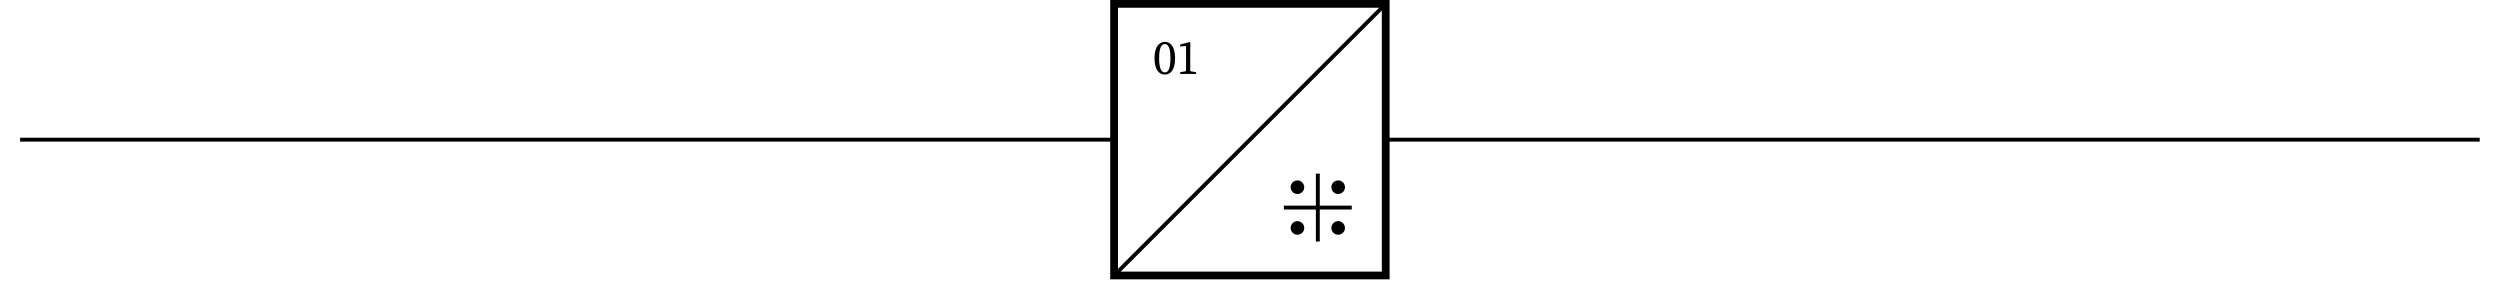
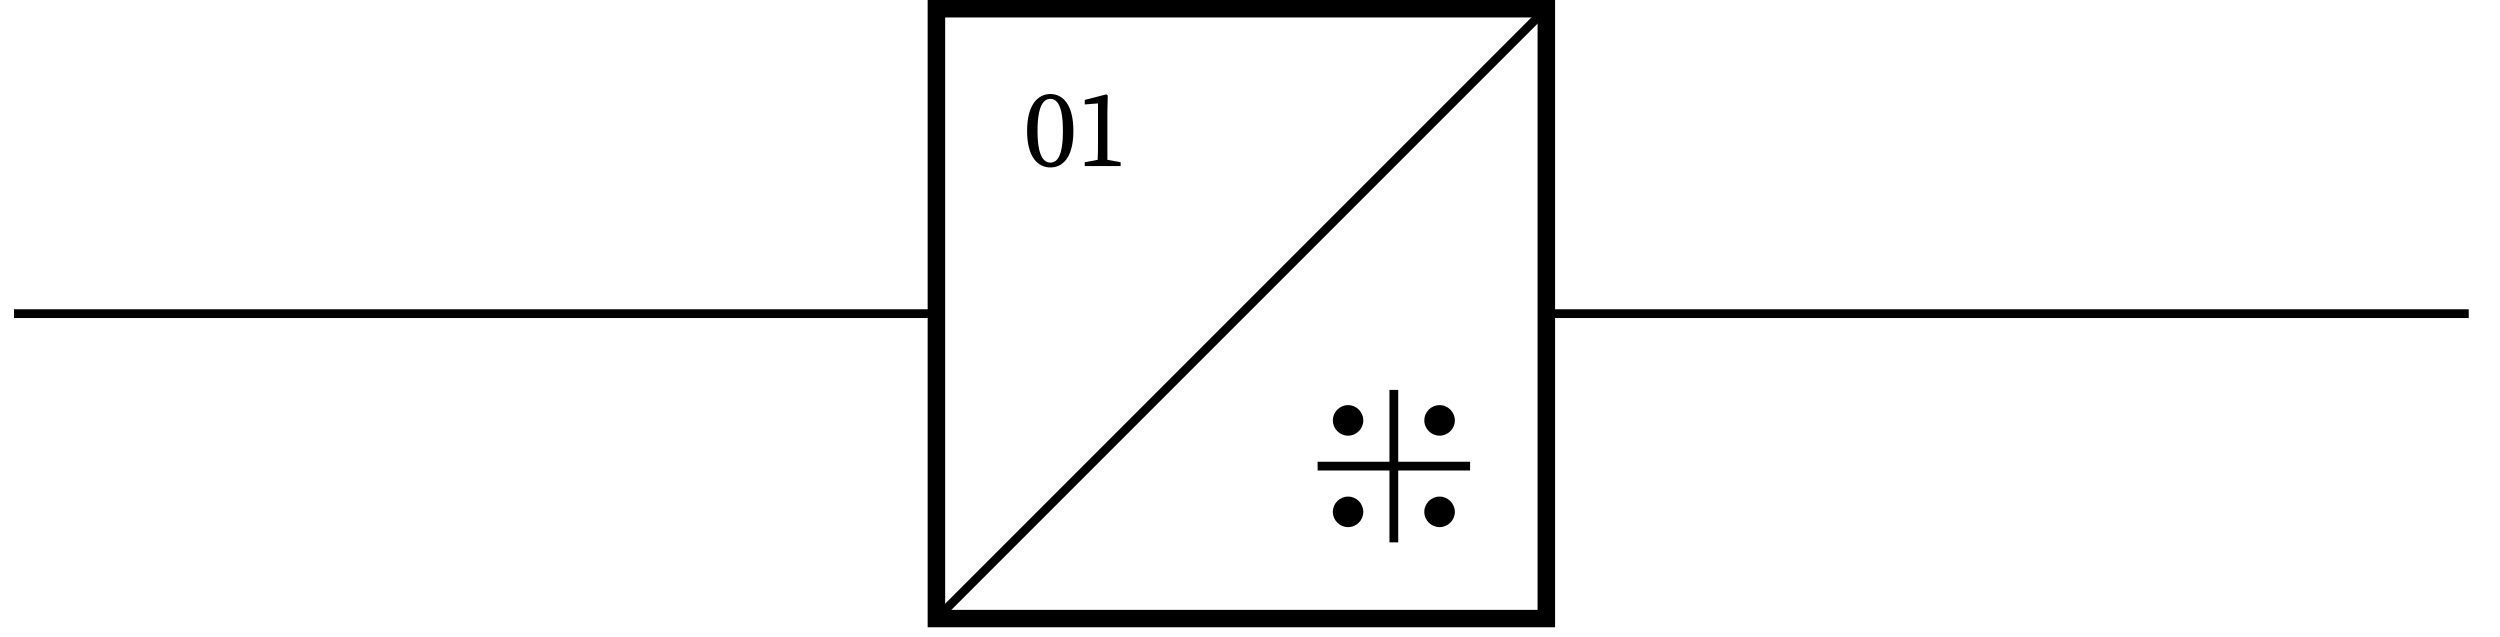
- <svg xmlns="http://www.w3.org/2000/svg" xmlns:xlink="http://www.w3.org/1999/xlink" width="251.98pt" height="28.576pt" viewBox="0 0 251.98 28.576">
+ <svg xmlns="http://www.w3.org/2000/svg" xmlns:xlink="http://www.w3.org/1999/xlink" width="112.212pt" height="28.576pt" viewBox="0 0 112.212 28.576">
  <defs>
    <g>
      <g id="glyph-0-0">
        <path d="M 1.234 0.062 C 1.766 0.062 2.266 -0.359 2.266 -1.578 C 2.266 -2.797 1.766 -3.234 1.234 -3.234 C 0.703 -3.234 0.188 -2.797 0.188 -1.578 C 0.188 -0.359 0.703 0.062 1.234 0.062 Z M 1.234 -0.156 C 0.938 -0.156 0.656 -0.438 0.656 -1.578 C 0.656 -2.734 0.938 -3.016 1.234 -3.016 C 1.531 -3.016 1.797 -2.719 1.797 -1.578 C 1.797 -0.438 1.531 -0.156 1.234 -0.156 Z M 1.234 -0.156 " />
      </g>
      <g id="glyph-0-1">
        <path d="M 0.312 0 L 1.922 0 L 1.922 -0.172 L 1.328 -0.281 C 1.328 -0.531 1.328 -0.781 1.328 -1.031 L 1.328 -2.469 L 1.344 -3.172 L 1.281 -3.219 L 0.312 -2.969 L 0.312 -2.766 L 0.906 -2.812 L 0.906 -1.031 C 0.906 -0.781 0.906 -0.531 0.891 -0.281 L 0.312 -0.172 Z M 0.312 0 " />
      </g>
    </g>
    <clipPath id="clip-0">
-       <path clip-rule="nonzero" d="M 1.832 13 L 250.129 13 L 250.129 15 L 1.832 15 Z M 1.832 13 " />
+       <path clip-rule="nonzero" d="M 0.434 13 L 111.004 13 L 111.004 15 L 0.434 15 Z M 0.434 13 " />
    </clipPath>
    <clipPath id="clip-1">
-       <path clip-rule="nonzero" d="M 111 0 L 141 0 L 141 28.156 L 111 28.156 Z M 111 0 " />
+       <path clip-rule="nonzero" d="M 41 0 L 70 0 L 70 28.156 L 41 28.156 Z M 41 0 " />
    </clipPath>
    <clipPath id="clip-2">
-       <path clip-rule="nonzero" d="M 106 0 L 146 0 L 146 28.156 L 106 28.156 Z M 106 0 " />
+       <path clip-rule="nonzero" d="M 36 0 L 75 0 L 75 28.156 L 36 28.156 Z M 36 0 " />
    </clipPath>
  </defs>
  <g clip-path="url(#clip-0)">
-     <path fill="none" stroke-width="0.399" stroke-linecap="butt" stroke-linejoin="miter" stroke="rgb(0%, 0%, 0%)" stroke-opacity="1" stroke-miterlimit="10" d="M -0.001 0.001 L 111.901 0.001 M 139.682 0.001 L 251.584 0.001 " transform="matrix(0.985379, 0, 0, -0.985379, 2.028297, 14.0791)" />
+     <path fill="none" stroke-width="0.399" stroke-linecap="butt" stroke-linejoin="miter" stroke="rgb(0%, 0%, 0%)" stroke-opacity="1" stroke-miterlimit="10" d="M 0.001 0.001 L 42.017 0.001 M 69.799 0.001 L 111.815 0.001 " transform="matrix(0.985379, 0, 0, -0.985379, 0.628159, 14.0791)" />
  </g>
  <g clip-path="url(#clip-1)">
-     <path fill="none" stroke-width="0.797" stroke-linecap="butt" stroke-linejoin="miter" stroke="rgb(0%, 0%, 0%)" stroke-opacity="1" stroke-miterlimit="10" d="M 111.901 13.892 L 139.682 13.892 L 139.682 -13.89 L 111.901 -13.89 Z M 111.901 13.892 " transform="matrix(0.985379, 0, 0, -0.985379, 2.028297, 14.0791)" />
+     <path fill="none" stroke-width="0.797" stroke-linecap="butt" stroke-linejoin="miter" stroke="rgb(0%, 0%, 0%)" stroke-opacity="1" stroke-miterlimit="10" d="M 42.017 13.892 L 69.799 13.892 L 69.799 -13.89 L 42.017 -13.89 Z M 42.017 13.892 " transform="matrix(0.985379, 0, 0, -0.985379, 0.628159, 14.0791)" />
  </g>
  <g clip-path="url(#clip-2)">
-     <path fill="none" stroke-width="0.399" stroke-linecap="butt" stroke-linejoin="miter" stroke="rgb(0%, 0%, 0%)" stroke-opacity="1" stroke-miterlimit="10" d="M 111.901 -13.89 L 139.682 13.892 " transform="matrix(0.985379, 0, 0, -0.985379, 2.028297, 14.0791)" />
+     <path fill="none" stroke-width="0.399" stroke-linecap="butt" stroke-linejoin="miter" stroke="rgb(0%, 0%, 0%)" stroke-opacity="1" stroke-miterlimit="10" d="M 42.017 -13.89 L 69.799 13.892 " transform="matrix(0.985379, 0, 0, -0.985379, 0.628159, 14.0791)" />
  </g>
  <g fill="rgb(0%, 0%, 0%)" fill-opacity="1">
-     <use xlink:href="#glyph-0-0" x="116.175" y="7.454" />
-     <use xlink:href="#glyph-0-1" x="118.639" y="7.454" />
+     <use xlink:href="#glyph-0-0" x="45.913" y="7.454" />
+     <use xlink:href="#glyph-0-1" x="48.377" y="7.454" />
  </g>
-   <path fill="none" stroke-width="0.399" stroke-linecap="butt" stroke-linejoin="miter" stroke="rgb(0%, 0%, 0%)" stroke-opacity="1" stroke-miterlimit="10" d="M 132.737 -3.472 L 132.737 -10.417 " transform="matrix(0.985379, 0, 0, -0.985379, 2.028297, 14.0791)" />
-   <path fill="none" stroke-width="0.399" stroke-linecap="butt" stroke-linejoin="miter" stroke="rgb(0%, 0%, 0%)" stroke-opacity="1" stroke-miterlimit="10" d="M 129.264 -6.944 L 136.209 -6.944 " transform="matrix(0.985379, 0, 0, -0.985379, 2.028297, 14.0791)" />
-   <path fill-rule="nonzero" fill="rgb(0%, 0%, 0%)" fill-opacity="1" d="M 135.562 22.977 C 135.562 22.598 135.254 22.289 134.879 22.289 C 134.5 22.289 134.191 22.598 134.191 22.977 C 134.191 23.352 134.5 23.66 134.879 23.66 C 135.254 23.66 135.562 23.352 135.562 22.977 Z M 135.562 22.977 " />
-   <path fill-rule="nonzero" fill="rgb(0%, 0%, 0%)" fill-opacity="1" d="M 131.457 22.977 C 131.457 22.598 131.148 22.289 130.773 22.289 C 130.395 22.289 130.086 22.598 130.086 22.977 C 130.086 23.352 130.395 23.66 130.773 23.66 C 131.148 23.66 131.457 23.352 131.457 22.977 Z M 131.457 22.977 " />
-   <path fill-rule="nonzero" fill="rgb(0%, 0%, 0%)" fill-opacity="1" d="M 135.562 18.871 C 135.562 18.492 135.254 18.184 134.879 18.184 C 134.5 18.184 134.191 18.492 134.191 18.871 C 134.191 19.246 134.5 19.555 134.879 19.555 C 135.254 19.555 135.562 19.246 135.562 18.871 Z M 135.562 18.871 " />
-   <path fill-rule="nonzero" fill="rgb(0%, 0%, 0%)" fill-opacity="1" d="M 131.457 18.871 C 131.457 18.492 131.148 18.184 130.773 18.184 C 130.395 18.184 130.086 18.492 130.086 18.871 C 130.086 19.246 130.395 19.555 130.773 19.555 C 131.148 19.555 131.457 19.246 131.457 18.871 Z M 131.457 18.871 " />
+   <path fill="none" stroke-width="0.399" stroke-linecap="butt" stroke-linejoin="miter" stroke="rgb(0%, 0%, 0%)" stroke-opacity="1" stroke-miterlimit="10" d="M 62.853 -3.472 L 62.853 -10.417 " transform="matrix(0.985379, 0, 0, -0.985379, 0.628159, 14.0791)" />
+   <path fill="none" stroke-width="0.399" stroke-linecap="butt" stroke-linejoin="miter" stroke="rgb(0%, 0%, 0%)" stroke-opacity="1" stroke-miterlimit="10" d="M 59.381 -6.944 L 66.326 -6.944 " transform="matrix(0.985379, 0, 0, -0.985379, 0.628159, 14.0791)" />
+   <path fill-rule="nonzero" fill="rgb(0%, 0%, 0%)" fill-opacity="1" d="M 65.301 22.977 C 65.301 22.598 64.992 22.289 64.613 22.289 C 64.238 22.289 63.93 22.598 63.93 22.977 C 63.93 23.352 64.238 23.66 64.613 23.66 C 64.992 23.66 65.301 23.352 65.301 22.977 Z M 65.301 22.977 " />
+   <path fill-rule="nonzero" fill="rgb(0%, 0%, 0%)" fill-opacity="1" d="M 61.191 22.977 C 61.191 22.598 60.887 22.289 60.508 22.289 C 60.133 22.289 59.824 22.598 59.824 22.977 C 59.824 23.352 60.133 23.66 60.508 23.66 C 60.887 23.66 61.191 23.352 61.191 22.977 Z M 61.191 22.977 " />
+   <path fill-rule="nonzero" fill="rgb(0%, 0%, 0%)" fill-opacity="1" d="M 65.301 18.871 C 65.301 18.492 64.992 18.184 64.613 18.184 C 64.238 18.184 63.93 18.492 63.93 18.871 C 63.93 19.246 64.238 19.555 64.613 19.555 C 64.992 19.555 65.301 19.246 65.301 18.871 Z M 65.301 18.871 " />
+   <path fill-rule="nonzero" fill="rgb(0%, 0%, 0%)" fill-opacity="1" d="M 61.191 18.871 C 61.191 18.492 60.887 18.184 60.508 18.184 C 60.133 18.184 59.824 18.492 59.824 18.871 C 59.824 19.246 60.133 19.555 60.508 19.555 C 60.887 19.555 61.191 19.246 61.191 18.871 Z M 61.191 18.871 " />
</svg>
